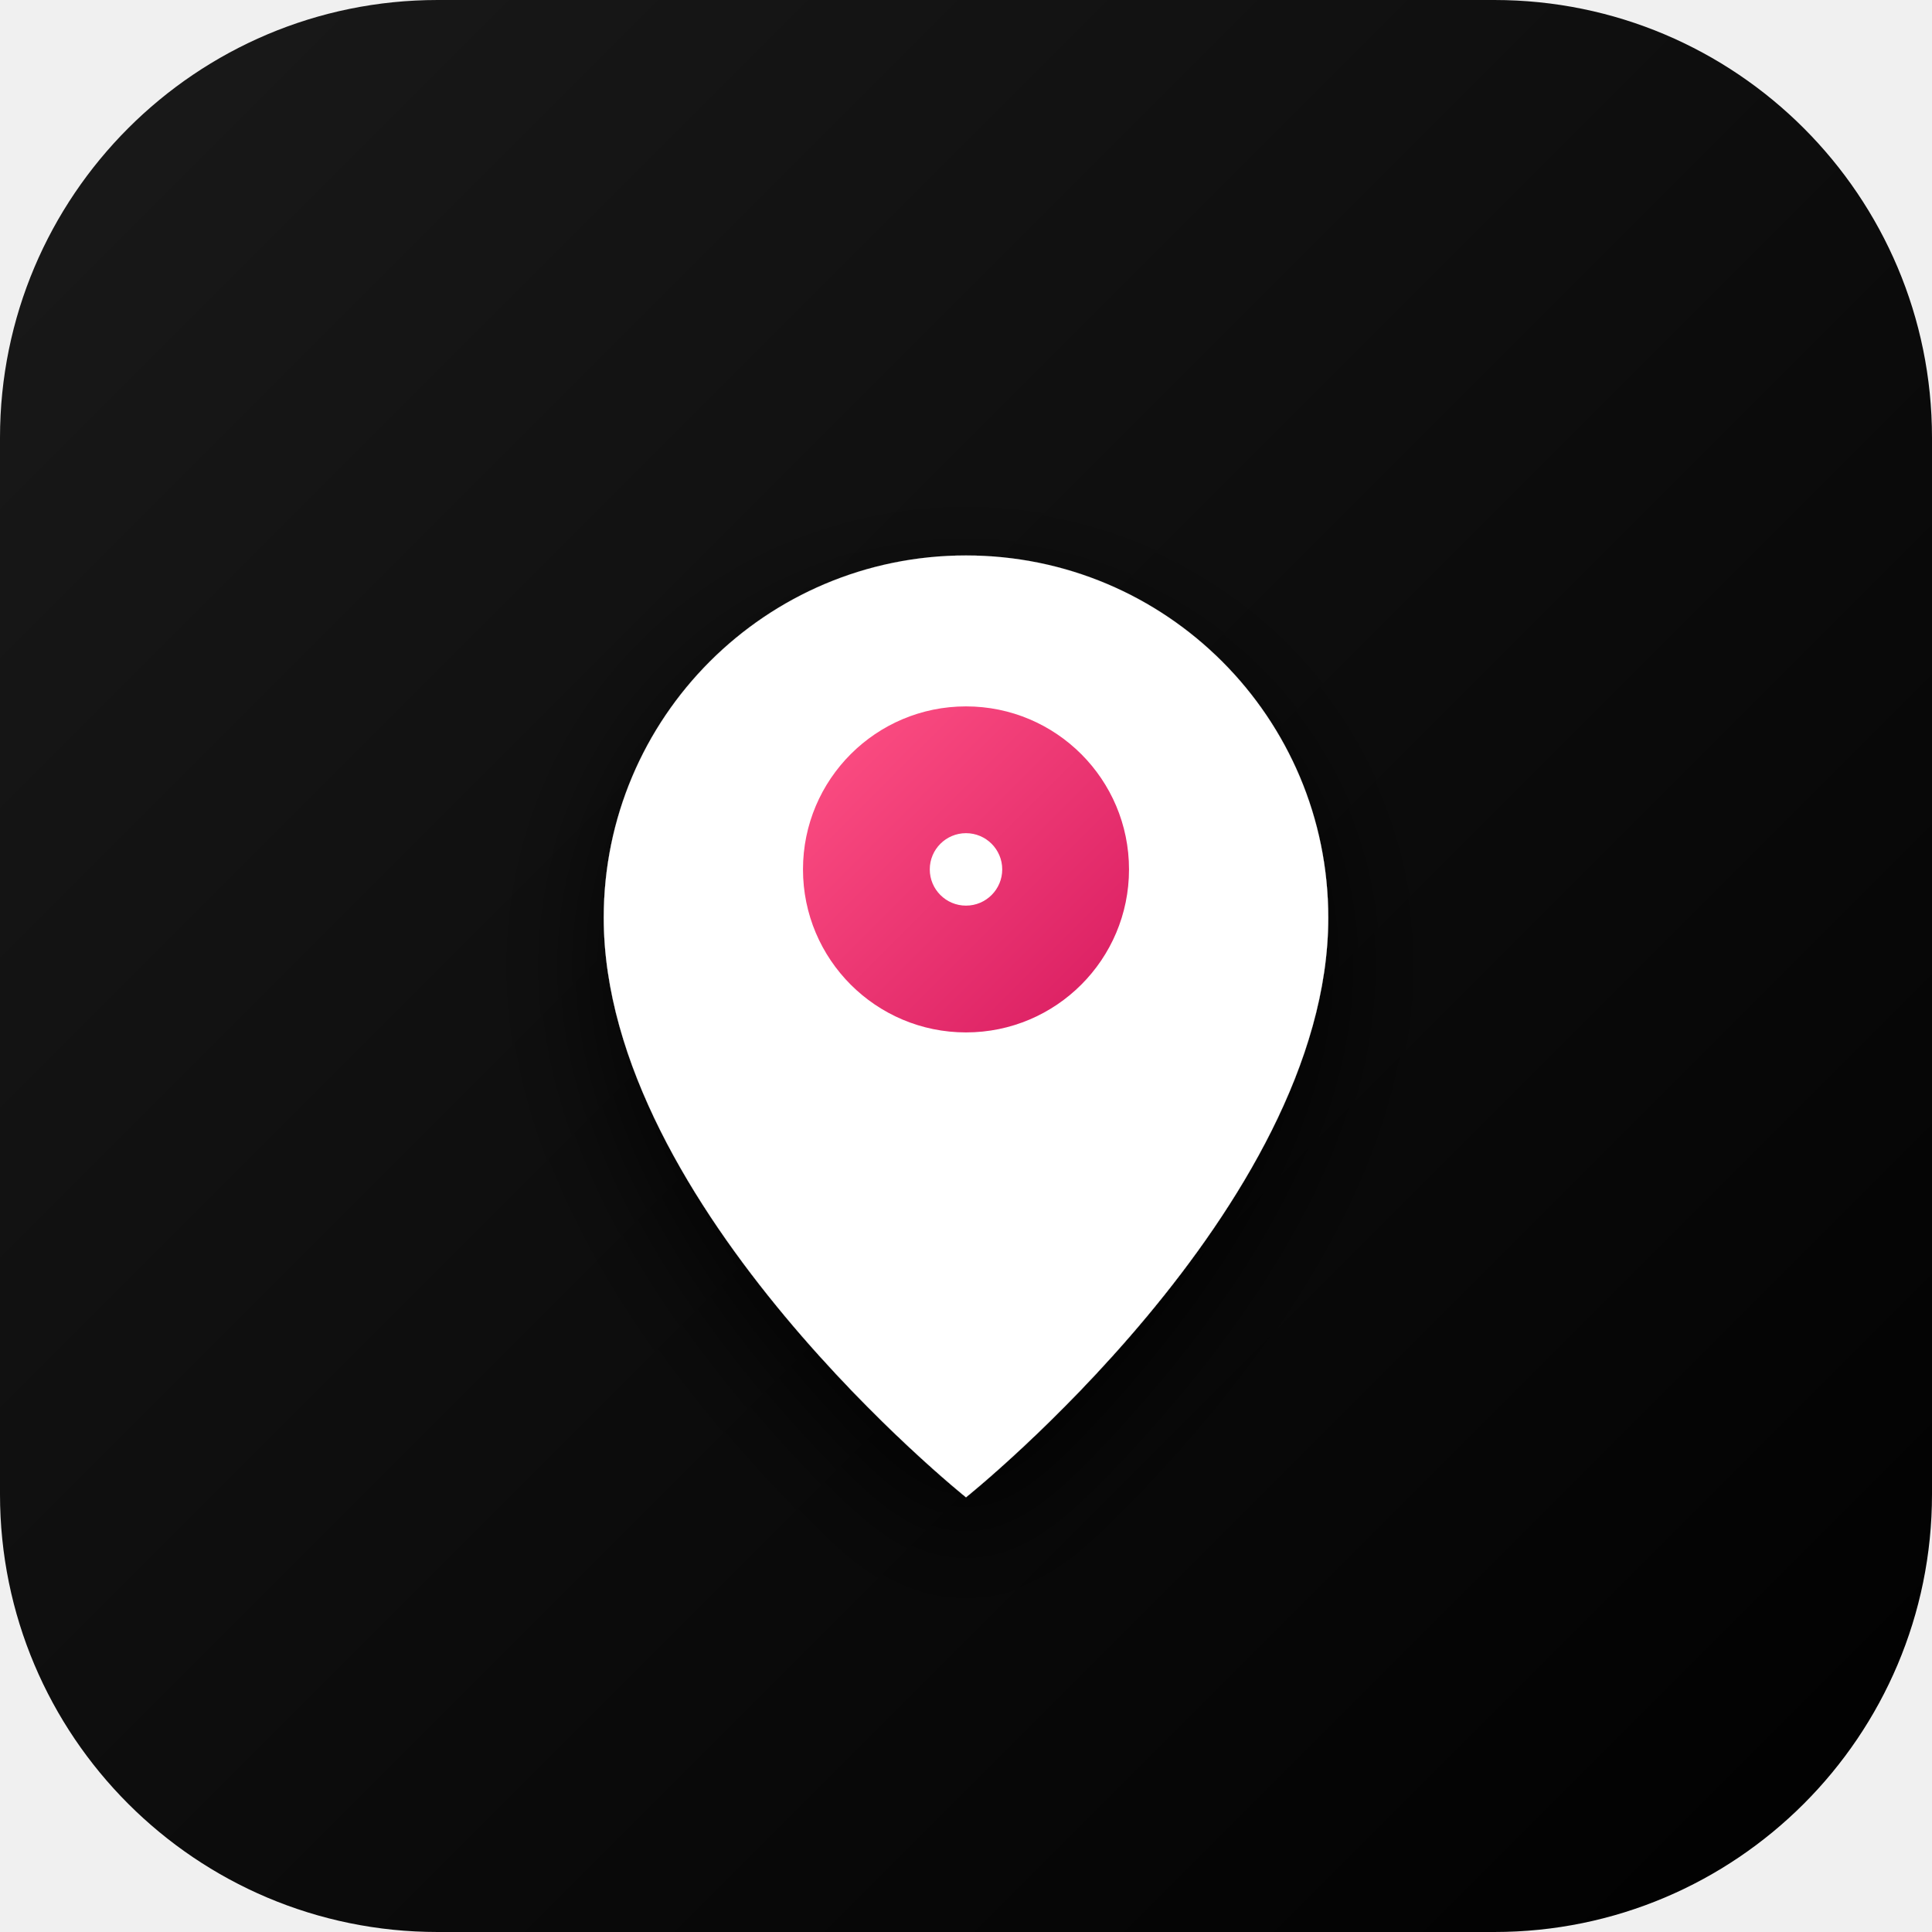
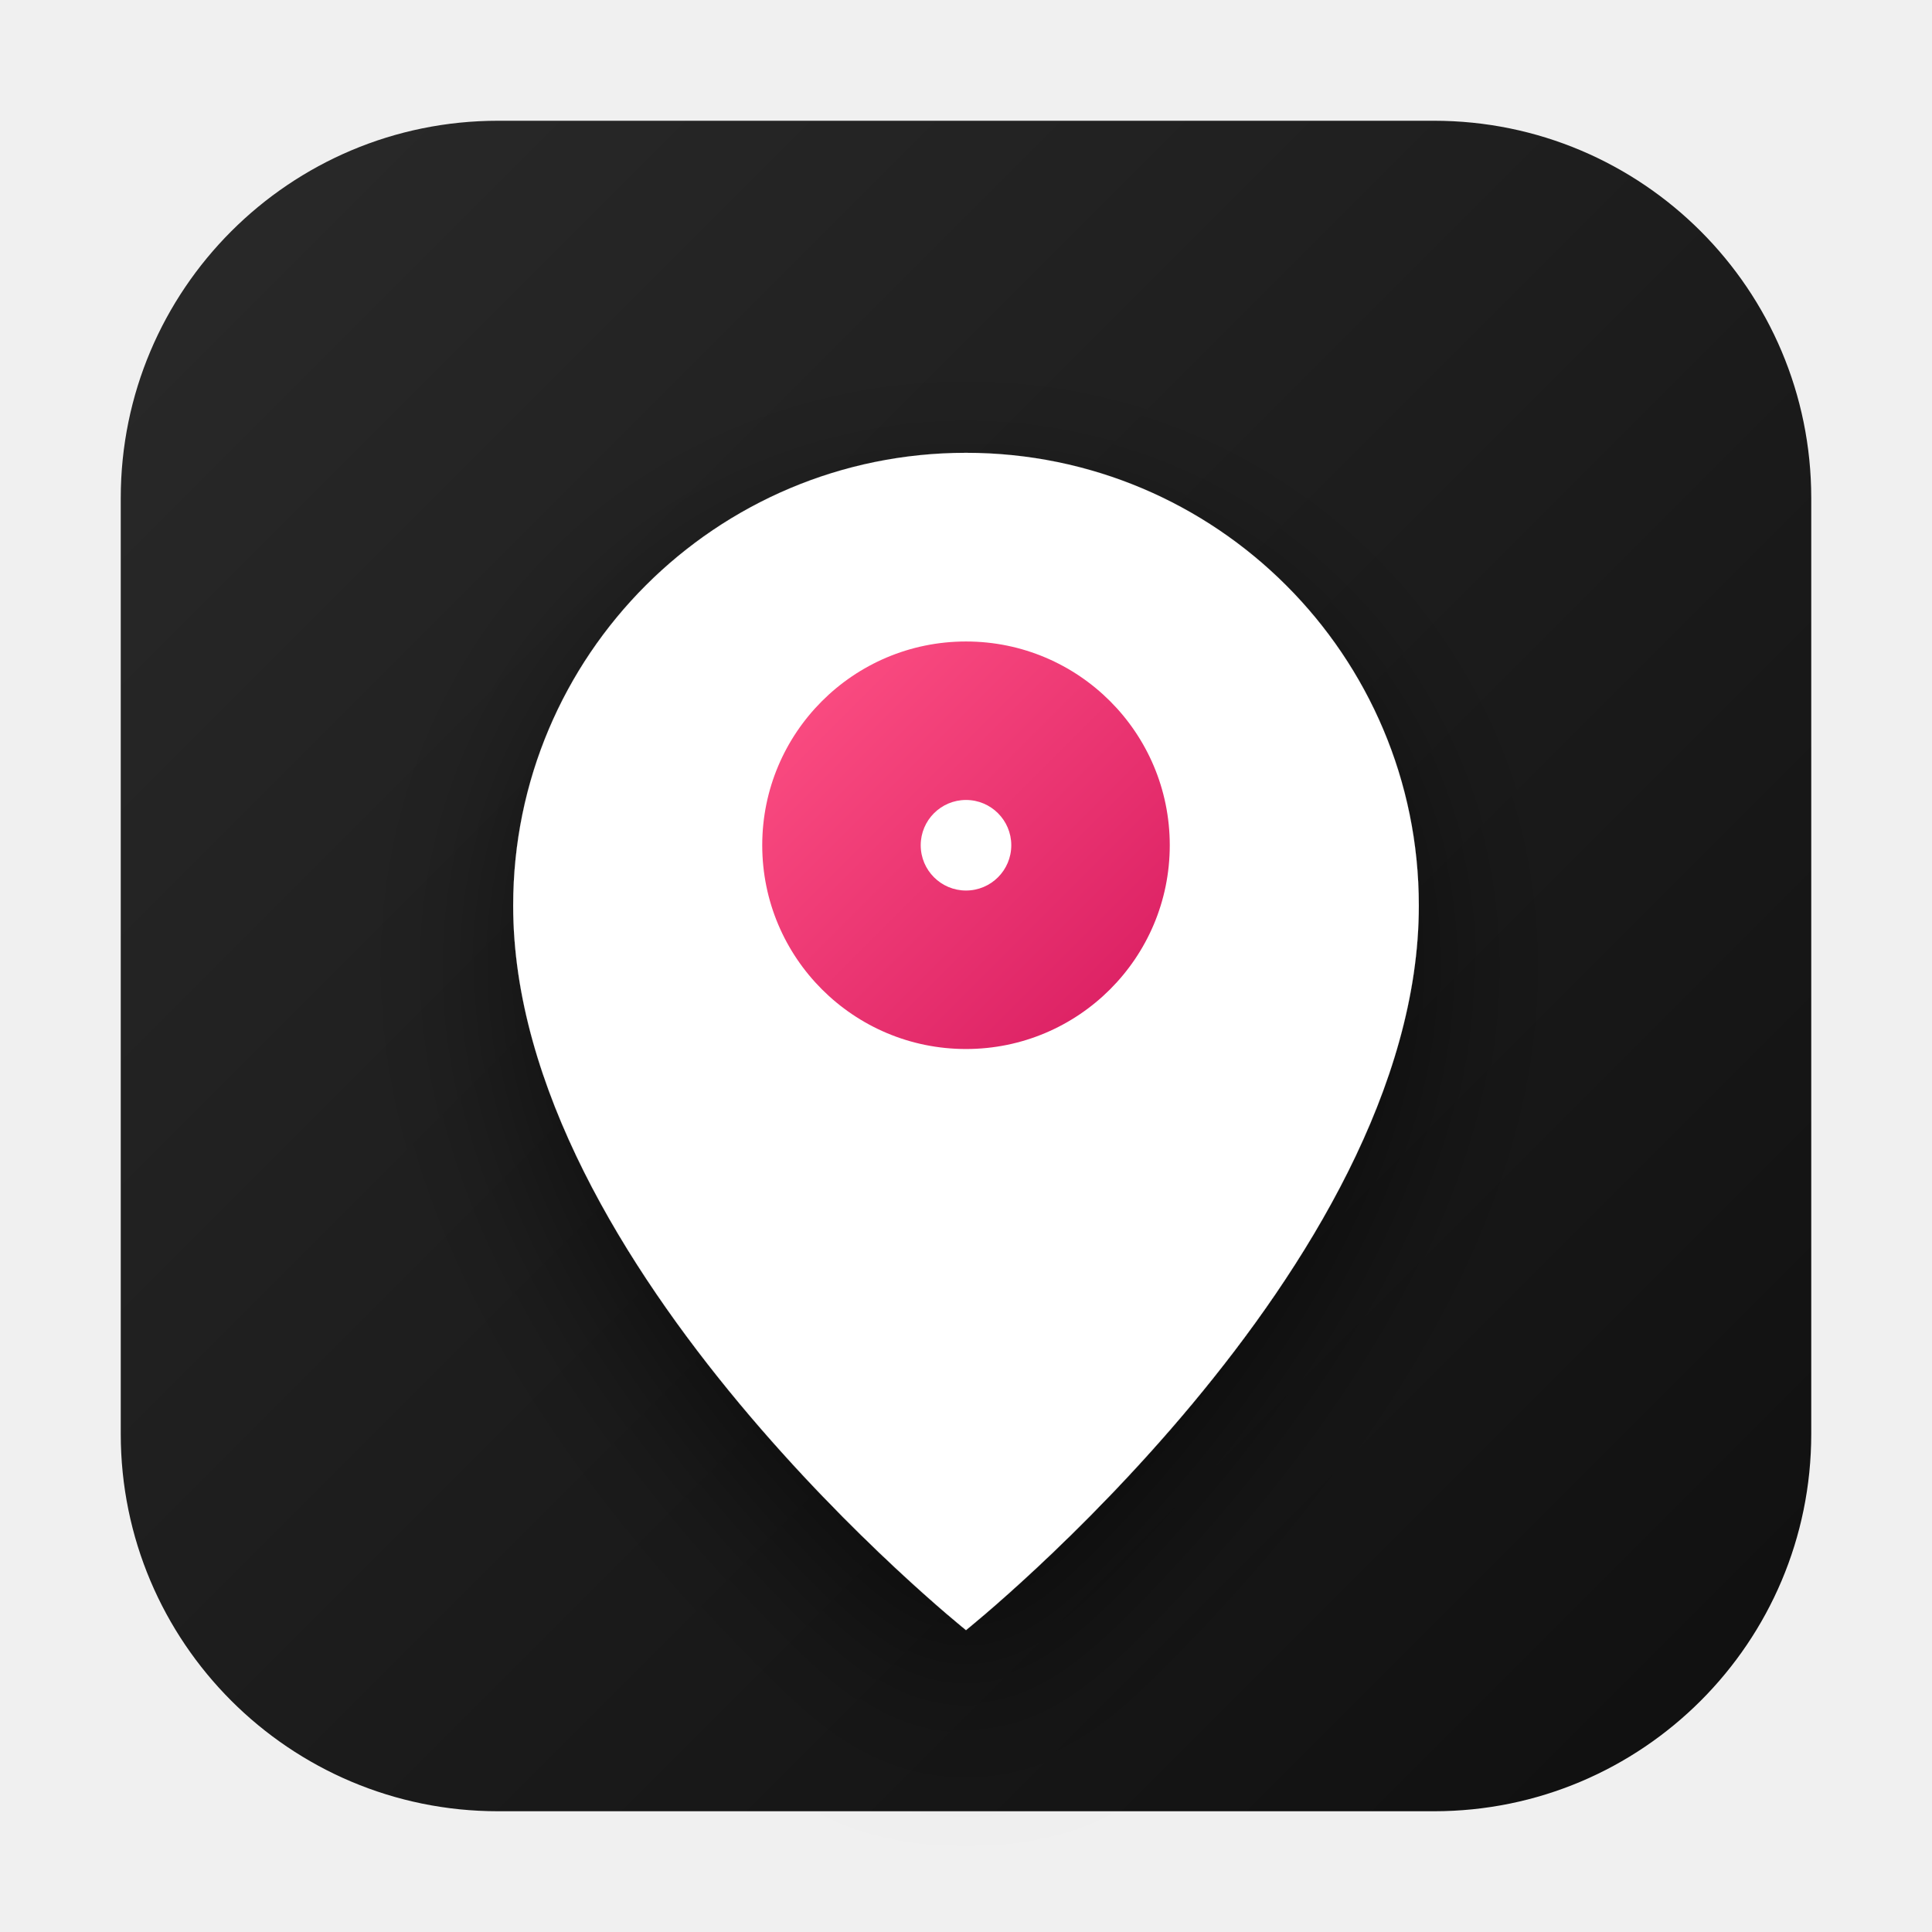
<svg xmlns="http://www.w3.org/2000/svg" viewBox="0 0 512 512" width="100%" height="100%">
  <defs>
    <linearGradient id="bgGradient" x1="0%" y1="0%" x2="100%" y2="100%">
-       <stop offset="0%" stop-color="#1A1A1A" />
-       <stop offset="100%" stop-color="#000000" />
+       <stop offset="0%" stop-color="#2A2A2A" />
+       <stop offset="100%" stop-color="#0F0F0F" />
    </linearGradient>
-     <filter id="shadow" x="-30%" y="-30%" width="160%" height="160%">
-       <feDropShadow dx="0" dy="16" stdDeviation="20" flood-color="#000000" flood-opacity="0.8" />
+     <filter id="shadow" x="-20%" y="-20%" width="140%" height="140%">
+       <feDropShadow dx="0" dy="16" stdDeviation="20" flood-color="#000000" flood-opacity="0.5" />
    </filter>
    <linearGradient id="pinkGradient" x1="0%" y1="0%" x2="100%" y2="100%">
      <stop offset="0%" stop-color="#FF5285" />
      <stop offset="100%" stop-color="#D81B60" />
    </linearGradient>
  </defs>
-   <rect x="0" y="0" width="512" height="512" rx="116" fill="url(#bgGradient)" />
-   <g transform="translate(256, 256) scale(0.80) translate(-256, -256)">
-     <path d="M256,120 C189.7,120 136,173.7 136,240 C136,336 256,432 256,432 C256,432 376,336 376,240 C376,173.7 322.3,120 256,120 Z" fill="#FFFFFF" filter="url(#shadow)" />
-     <circle cx="256" cy="224" r="54" fill="url(#pinkGradient)" />
-     <circle cx="256" cy="224" r="12" fill="#FFFFFF" />
-   </g>
+   <rect x="32" y="32" width="448" height="448" rx="100" fill="url(#bgGradient)" />
+   <path d="M256,120 C189.7,120 136,173.7 136,240 C136,336 256,432 256,432 C256,432 376,336 376,240 C376,173.7 322.3,120 256,120 Z" fill="#FFFFFF" filter="url(#shadow)" />
+   <circle cx="256" cy="224" r="54" fill="url(#pinkGradient)" />
+   <circle cx="256" cy="224" r="12" fill="#FFFFFF" />
</svg>
